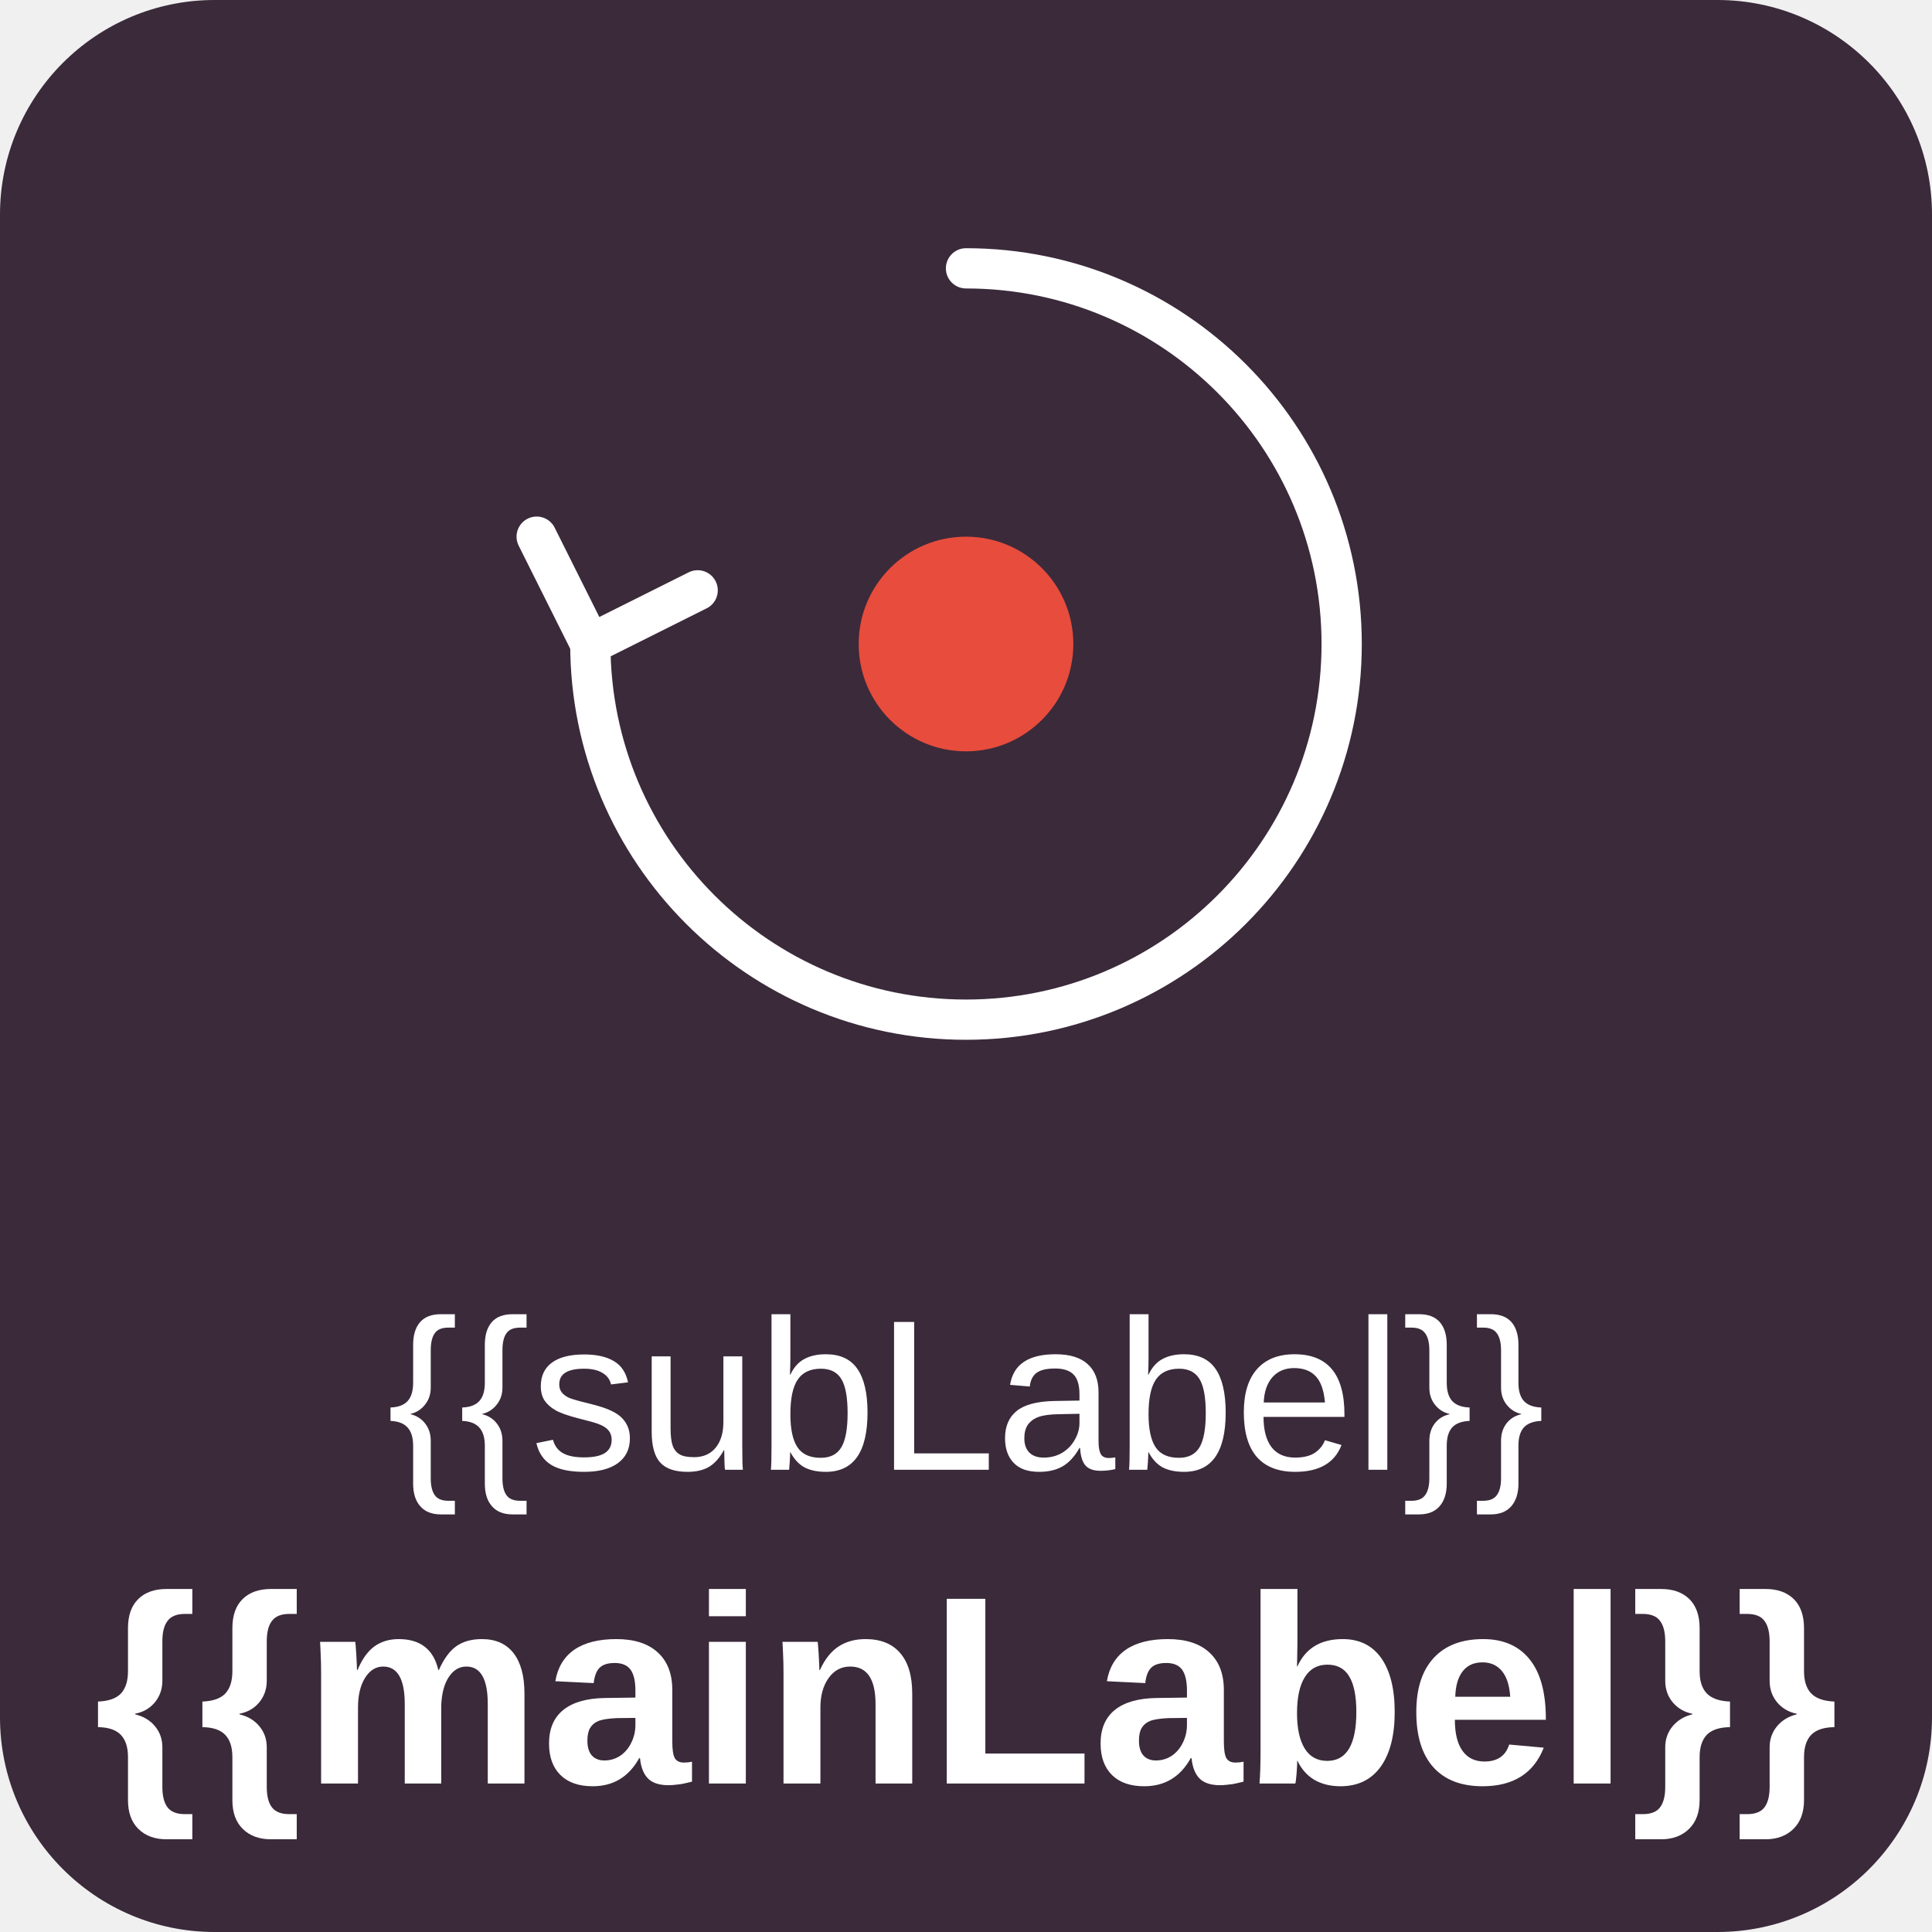
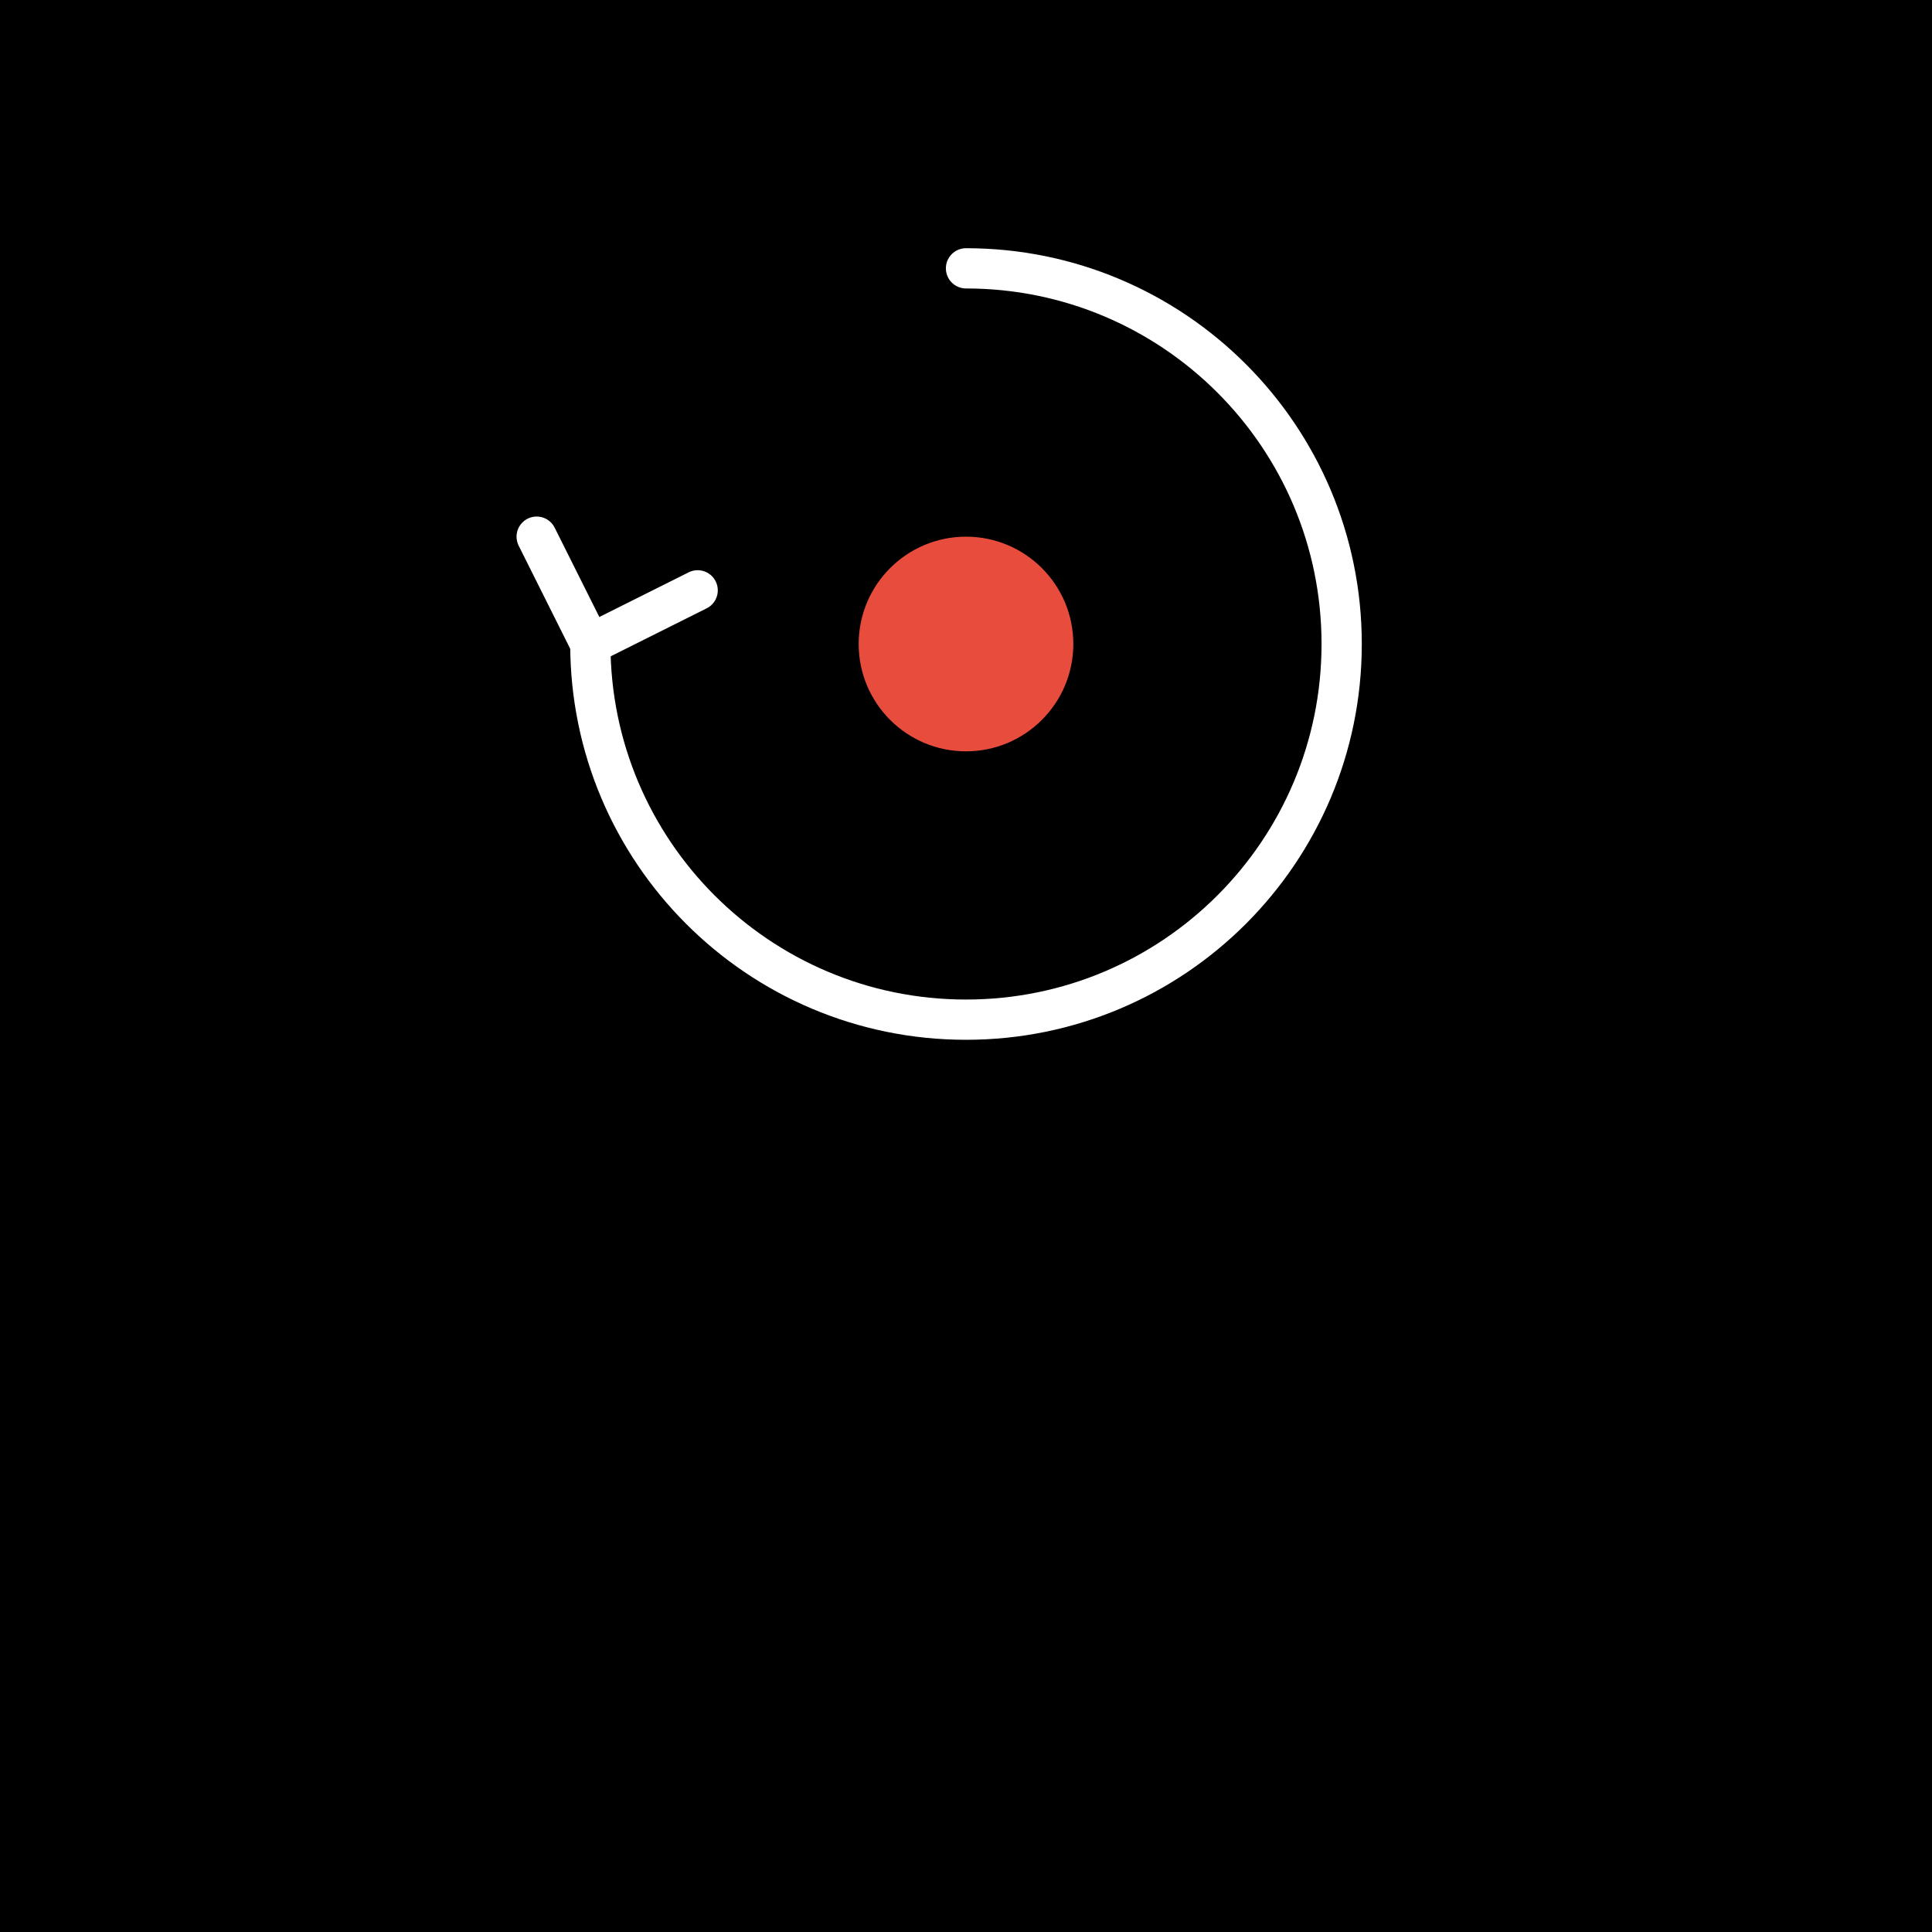
<svg xmlns="http://www.w3.org/2000/svg" viewBox="0 0 144 144">
  <g filter="url(#activity-state)">
-     <rect x="0" y="0" width="144" height="144" rx="16" fill="#3a2a3a" />
+     <rect x="0" y="0" width="144" height="144" fill="{{backgroundColor}}" />
    <path d="M72 20 A28 28 0 1 1 44 48" fill="none" stroke="#ffffff" stroke-width="3" stroke-linecap="round" />
    <polyline points="40,40 44,48 52,44" fill="none" stroke="#ffffff" stroke-width="3" stroke-linecap="round" stroke-linejoin="round" />
    <circle cx="72" cy="48" r="8" fill="#e74c3c" />
-     <text x="72" y="104" text-anchor="middle" dominant-baseline="central" fill="#ffffff" font-family="Arial, sans-serif" font-size="16">{{subLabel}}</text>
-     <text x="72" y="126" text-anchor="middle" dominant-baseline="central" fill="#ffffff" font-family="Arial, sans-serif" font-size="20" font-weight="bold">{{mainLabel}}</text>
+     <text x="72" y="104" text-anchor="middle" dominant-baseline="central" fill="{{textColor}}" font-family="Arial, sans-serif" font-size="16">{{subLabel}}</text>
+     <text x="72" y="126" text-anchor="middle" dominant-baseline="central" fill="{{textColor}}" font-family="Arial, sans-serif" font-size="20" font-weight="bold">{{mainLabel}}</text>
  </g>
</svg>
